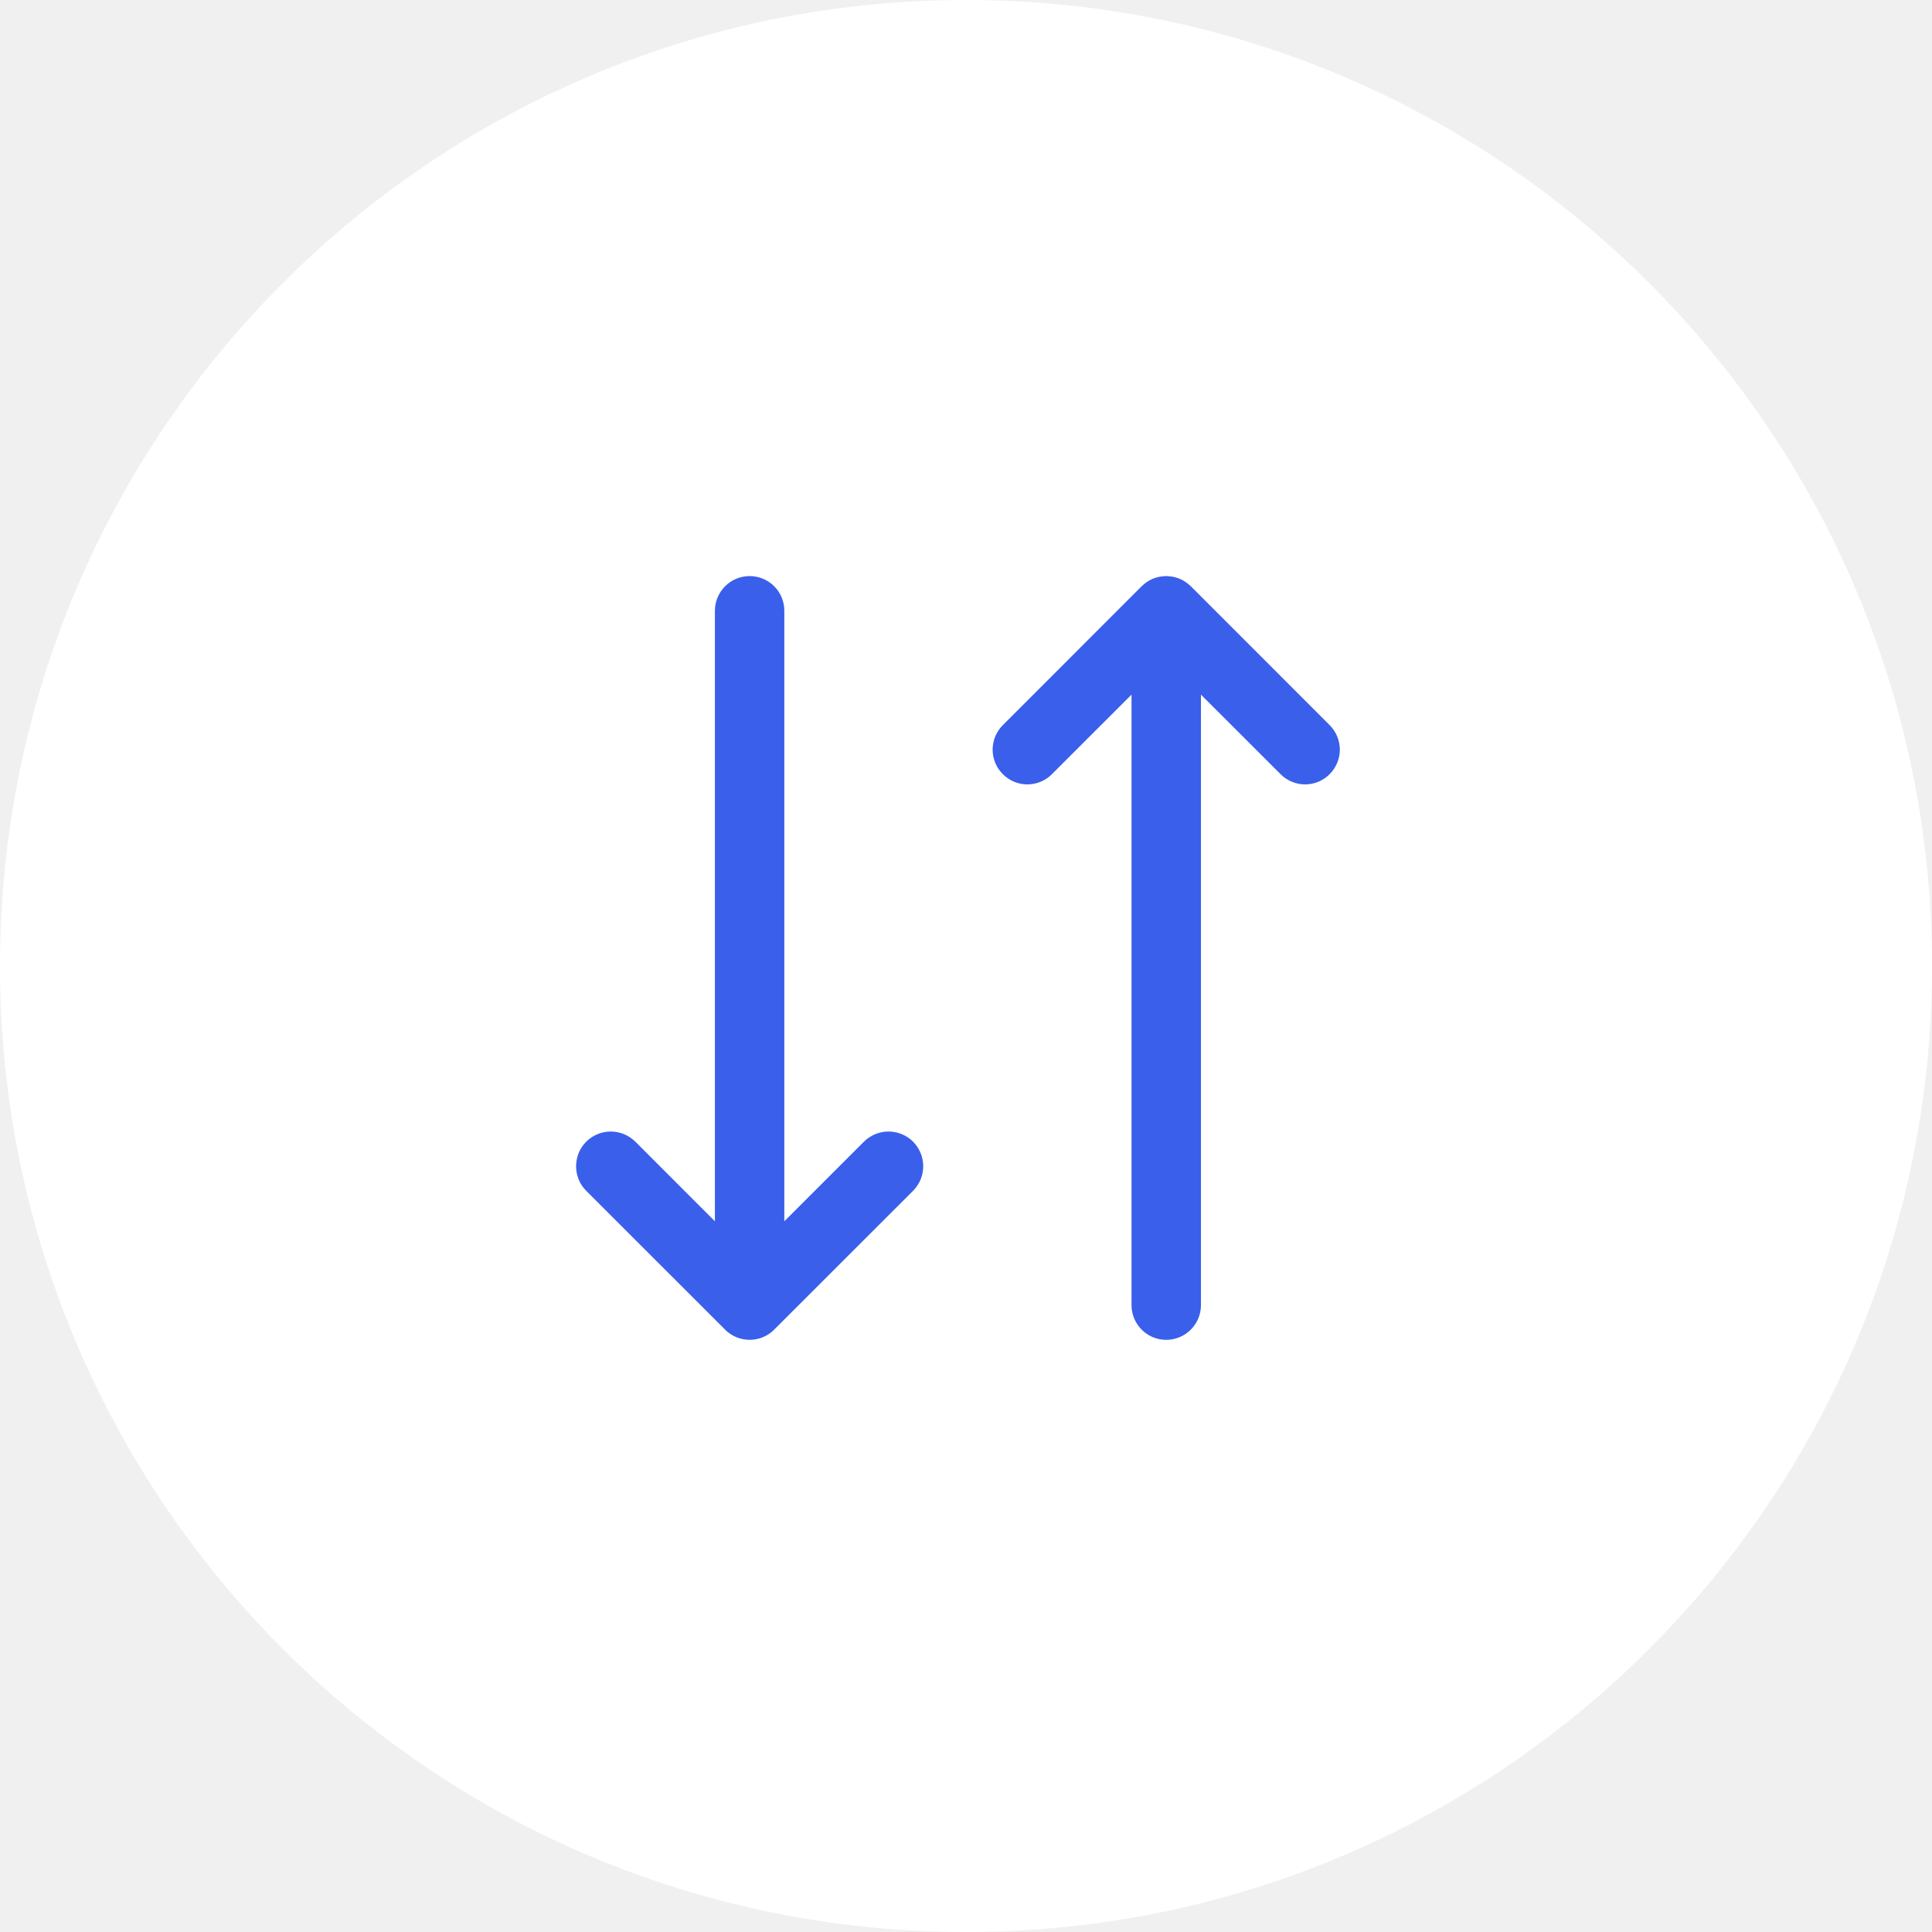
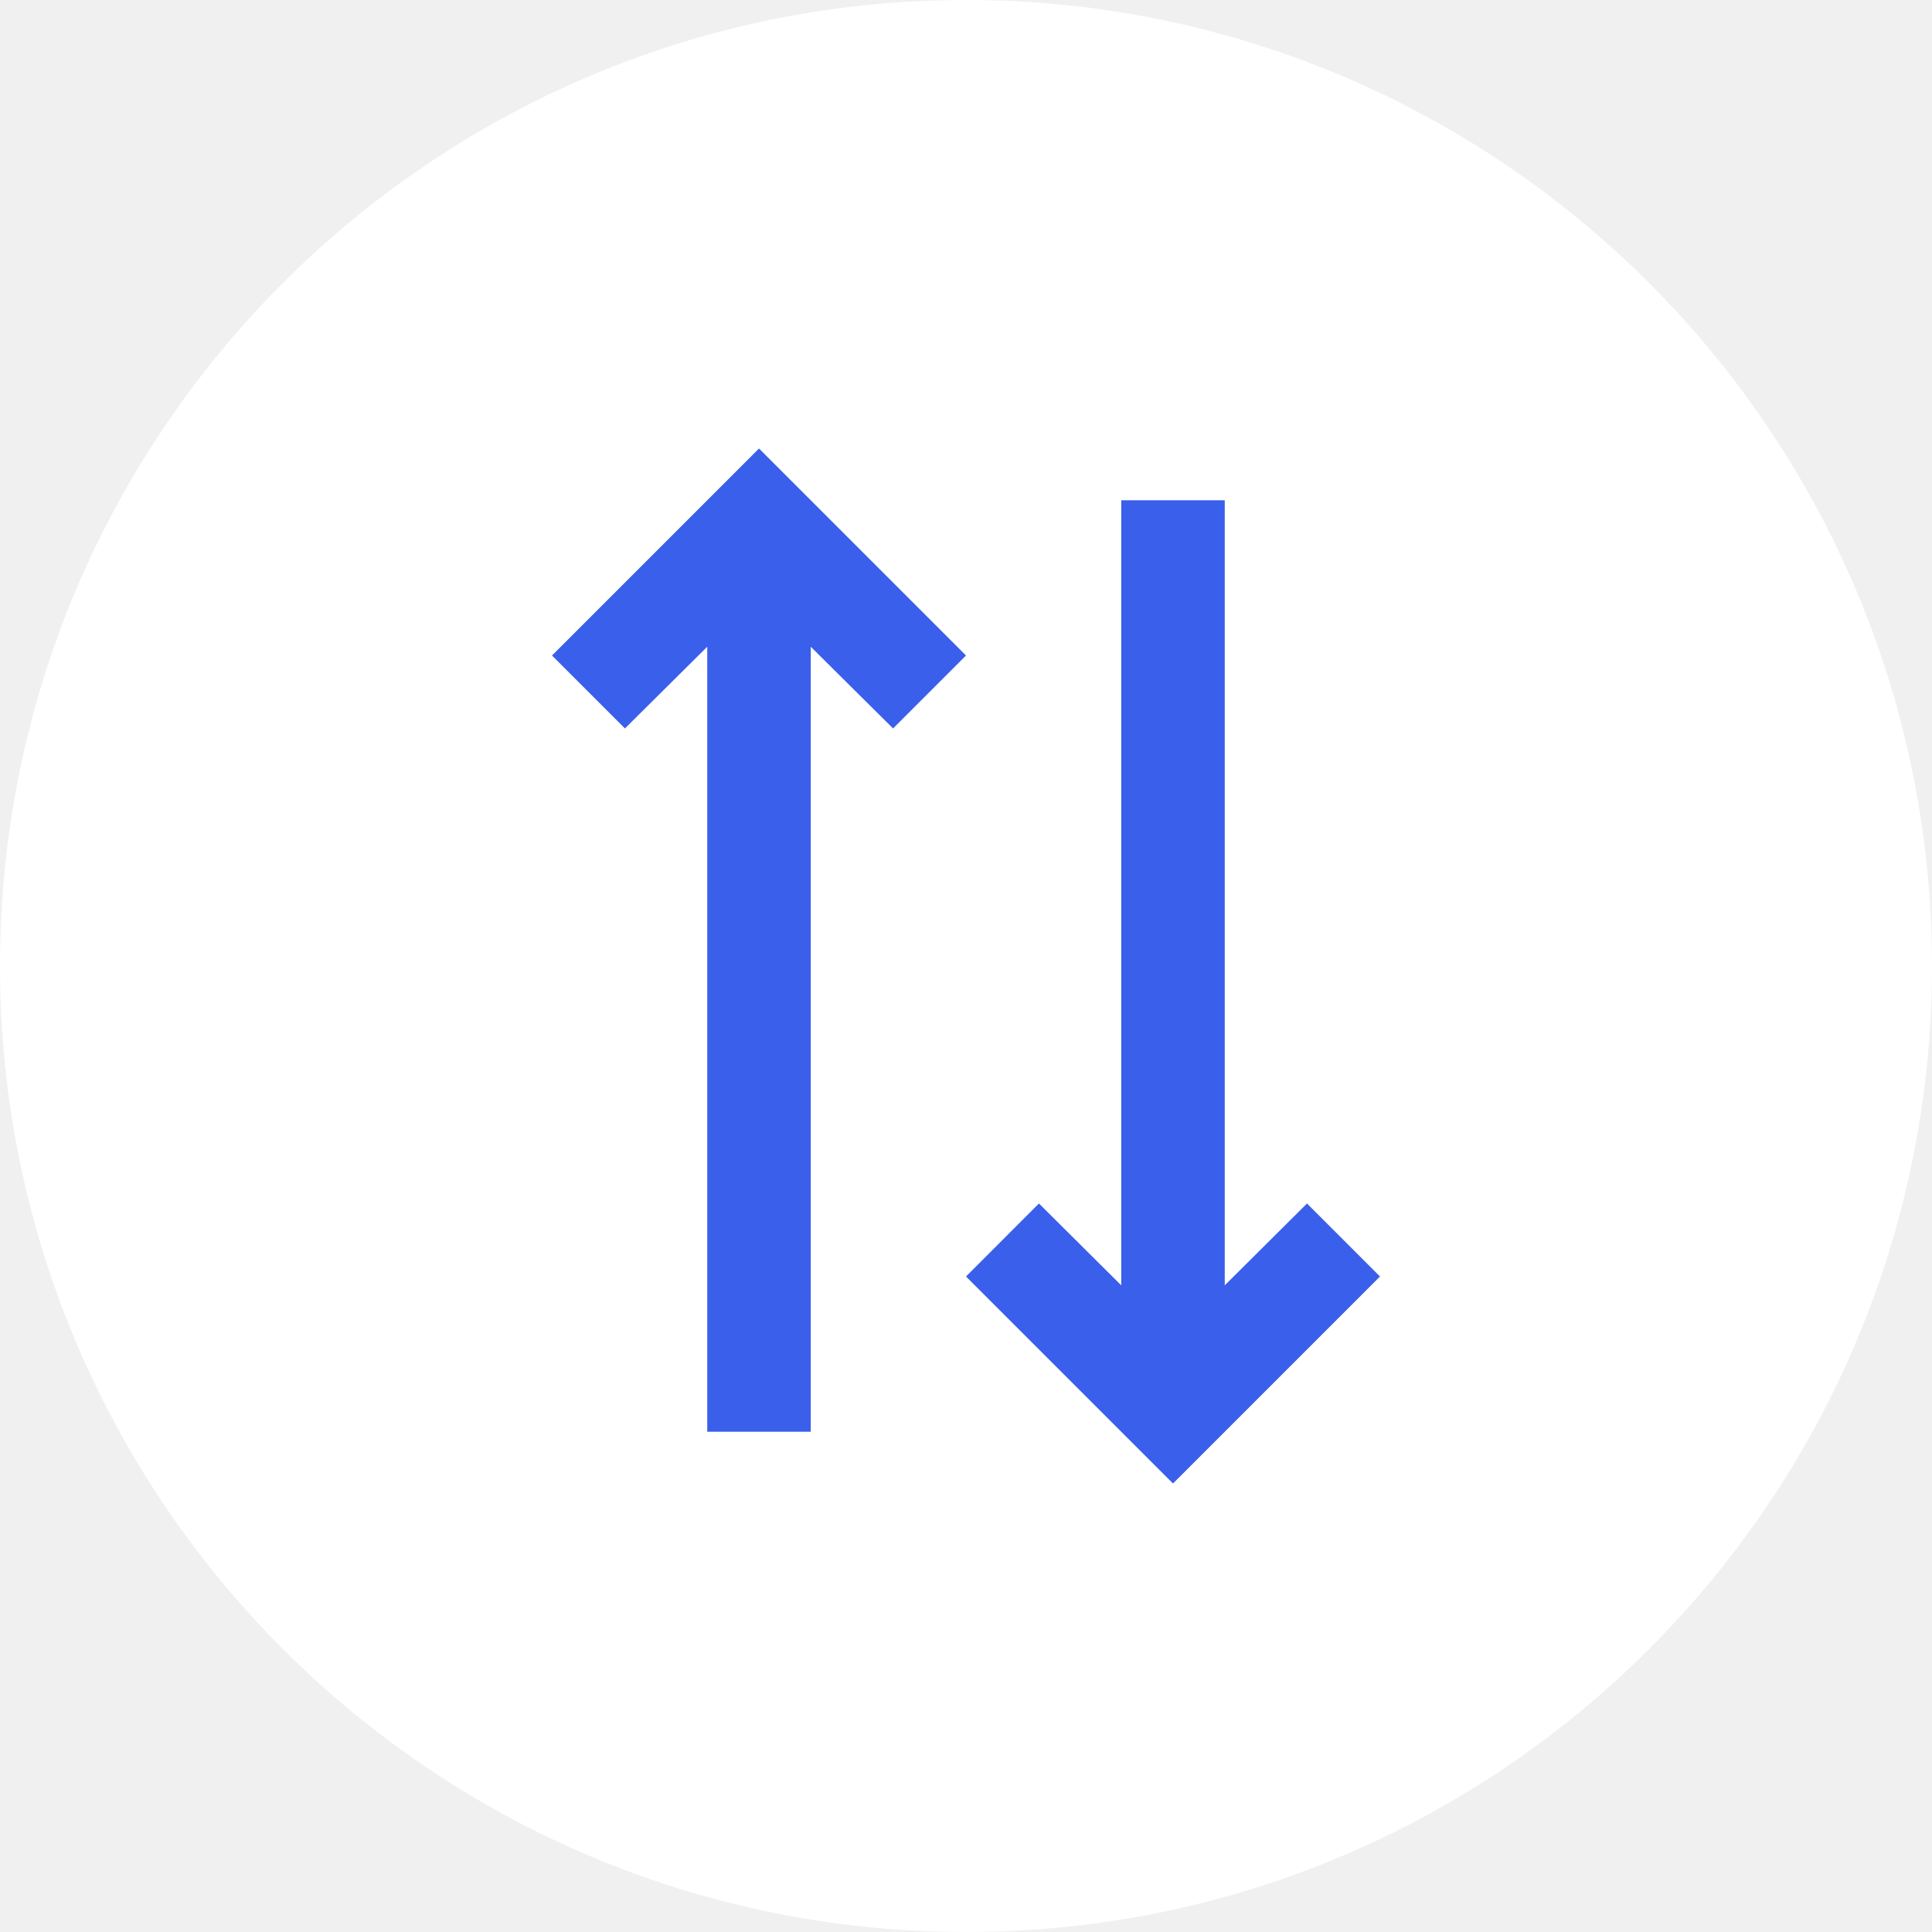
<svg xmlns="http://www.w3.org/2000/svg" width="28" height="28" viewBox="0 0 28 28" fill="none">
  <rect x="0.5" y="0.5" width="27" height="27" rx="13.5" fill="white" stroke="white" />
-   <path d="M13.233 16.546C13.327 16.641 13.38 16.769 13.38 16.902C13.38 17.036 13.327 17.163 13.233 17.258L11.22 19.27C11.218 19.273 11.215 19.275 11.213 19.277C11.203 19.286 11.194 19.295 11.183 19.303C11.177 19.309 11.17 19.314 11.164 19.319C11.157 19.323 11.151 19.328 11.144 19.333C11.136 19.338 11.128 19.342 11.121 19.347C11.114 19.351 11.108 19.355 11.102 19.358C11.094 19.362 11.086 19.366 11.078 19.37C11.071 19.373 11.064 19.376 11.057 19.379C11.049 19.383 11.042 19.385 11.034 19.388C11.026 19.391 11.018 19.394 11.011 19.396C11.003 19.398 10.995 19.4 10.987 19.402C10.979 19.404 10.971 19.406 10.963 19.408C10.954 19.41 10.945 19.411 10.936 19.412C10.928 19.413 10.921 19.415 10.914 19.415C10.881 19.419 10.848 19.419 10.815 19.415C10.807 19.415 10.8 19.413 10.793 19.412C10.784 19.411 10.775 19.41 10.766 19.408C10.758 19.406 10.75 19.404 10.742 19.402C10.734 19.4 10.726 19.398 10.718 19.396C10.71 19.394 10.703 19.391 10.695 19.388C10.687 19.385 10.679 19.383 10.672 19.379C10.665 19.376 10.658 19.373 10.651 19.37C10.643 19.366 10.635 19.362 10.627 19.358C10.621 19.355 10.614 19.351 10.608 19.347C10.6 19.342 10.592 19.338 10.585 19.333C10.578 19.328 10.572 19.323 10.565 19.318C10.559 19.314 10.552 19.309 10.545 19.304C10.535 19.295 10.525 19.286 10.516 19.277C10.514 19.275 10.511 19.273 10.509 19.27L8.496 17.258C8.449 17.211 8.412 17.156 8.387 17.095C8.362 17.034 8.349 16.968 8.349 16.902C8.349 16.836 8.362 16.771 8.387 16.71C8.412 16.648 8.449 16.593 8.496 16.546C8.59 16.452 8.718 16.399 8.852 16.399C8.918 16.399 8.983 16.412 9.044 16.437C9.105 16.463 9.161 16.5 9.208 16.546L10.361 17.7L10.361 8.852C10.361 8.719 10.414 8.591 10.509 8.496C10.603 8.402 10.731 8.349 10.864 8.349C10.998 8.349 11.126 8.402 11.22 8.496C11.315 8.591 11.367 8.719 11.367 8.852L11.367 17.7L12.521 16.546C12.616 16.452 12.743 16.399 12.877 16.399C13.01 16.399 13.138 16.452 13.233 16.546ZM19.27 10.509L17.258 8.496C17.256 8.494 17.253 8.492 17.251 8.49C17.241 8.481 17.231 8.472 17.221 8.463C17.215 8.458 17.208 8.453 17.201 8.448C17.195 8.443 17.188 8.438 17.181 8.434C17.174 8.429 17.166 8.424 17.158 8.42C17.152 8.416 17.146 8.412 17.139 8.408C17.131 8.404 17.123 8.401 17.116 8.397C17.109 8.394 17.102 8.39 17.095 8.387C17.087 8.384 17.079 8.382 17.072 8.379C17.064 8.376 17.056 8.373 17.048 8.371C17.04 8.368 17.033 8.367 17.025 8.365C17.017 8.363 17.009 8.36 17 8.359C16.991 8.357 16.982 8.356 16.974 8.355C16.966 8.354 16.959 8.352 16.952 8.352C16.919 8.348 16.885 8.348 16.852 8.352C16.845 8.352 16.838 8.354 16.83 8.355C16.821 8.356 16.812 8.357 16.804 8.359C16.795 8.36 16.787 8.363 16.779 8.365C16.771 8.367 16.764 8.368 16.756 8.371C16.748 8.373 16.74 8.376 16.732 8.379C16.725 8.382 16.717 8.384 16.709 8.387C16.702 8.39 16.695 8.394 16.688 8.397C16.68 8.401 16.672 8.404 16.665 8.408C16.658 8.412 16.652 8.416 16.645 8.42C16.638 8.424 16.63 8.429 16.622 8.434C16.616 8.438 16.609 8.443 16.603 8.448C16.596 8.453 16.589 8.458 16.583 8.463C16.573 8.472 16.563 8.481 16.553 8.49C16.551 8.492 16.548 8.494 16.546 8.496L14.534 10.509C14.439 10.603 14.386 10.731 14.386 10.865C14.386 10.998 14.439 11.126 14.534 11.22C14.628 11.315 14.756 11.368 14.889 11.368C15.023 11.368 15.151 11.315 15.245 11.22L16.399 10.067L16.399 18.915C16.399 19.048 16.452 19.176 16.546 19.27C16.64 19.365 16.768 19.418 16.902 19.418C17.035 19.418 17.163 19.365 17.258 19.27C17.352 19.176 17.405 19.048 17.405 18.915L17.405 10.067L18.559 11.22C18.653 11.315 18.781 11.368 18.914 11.368C19.048 11.368 19.176 11.315 19.27 11.22C19.364 11.126 19.418 10.998 19.418 10.865C19.418 10.731 19.364 10.603 19.27 10.509Z" fill="#395FEB" />
+   <path d="M12.943 10.557L14 9.5L11 6.5L8 9.5L9.057 10.557L10.25 9.373L10.25 20.75L11.75 20.75L11.75 9.373L12.943 10.557Z" fill="#395FEB" />
+   <path d="M15.057 17.442L14 18.5L17 21.5L20 18.5L18.942 17.442L17.75 18.628L17.75 7.25L16.25 7.25L16.25 18.628L15.057 17.442Z" fill="#395FEB" />
</svg>
